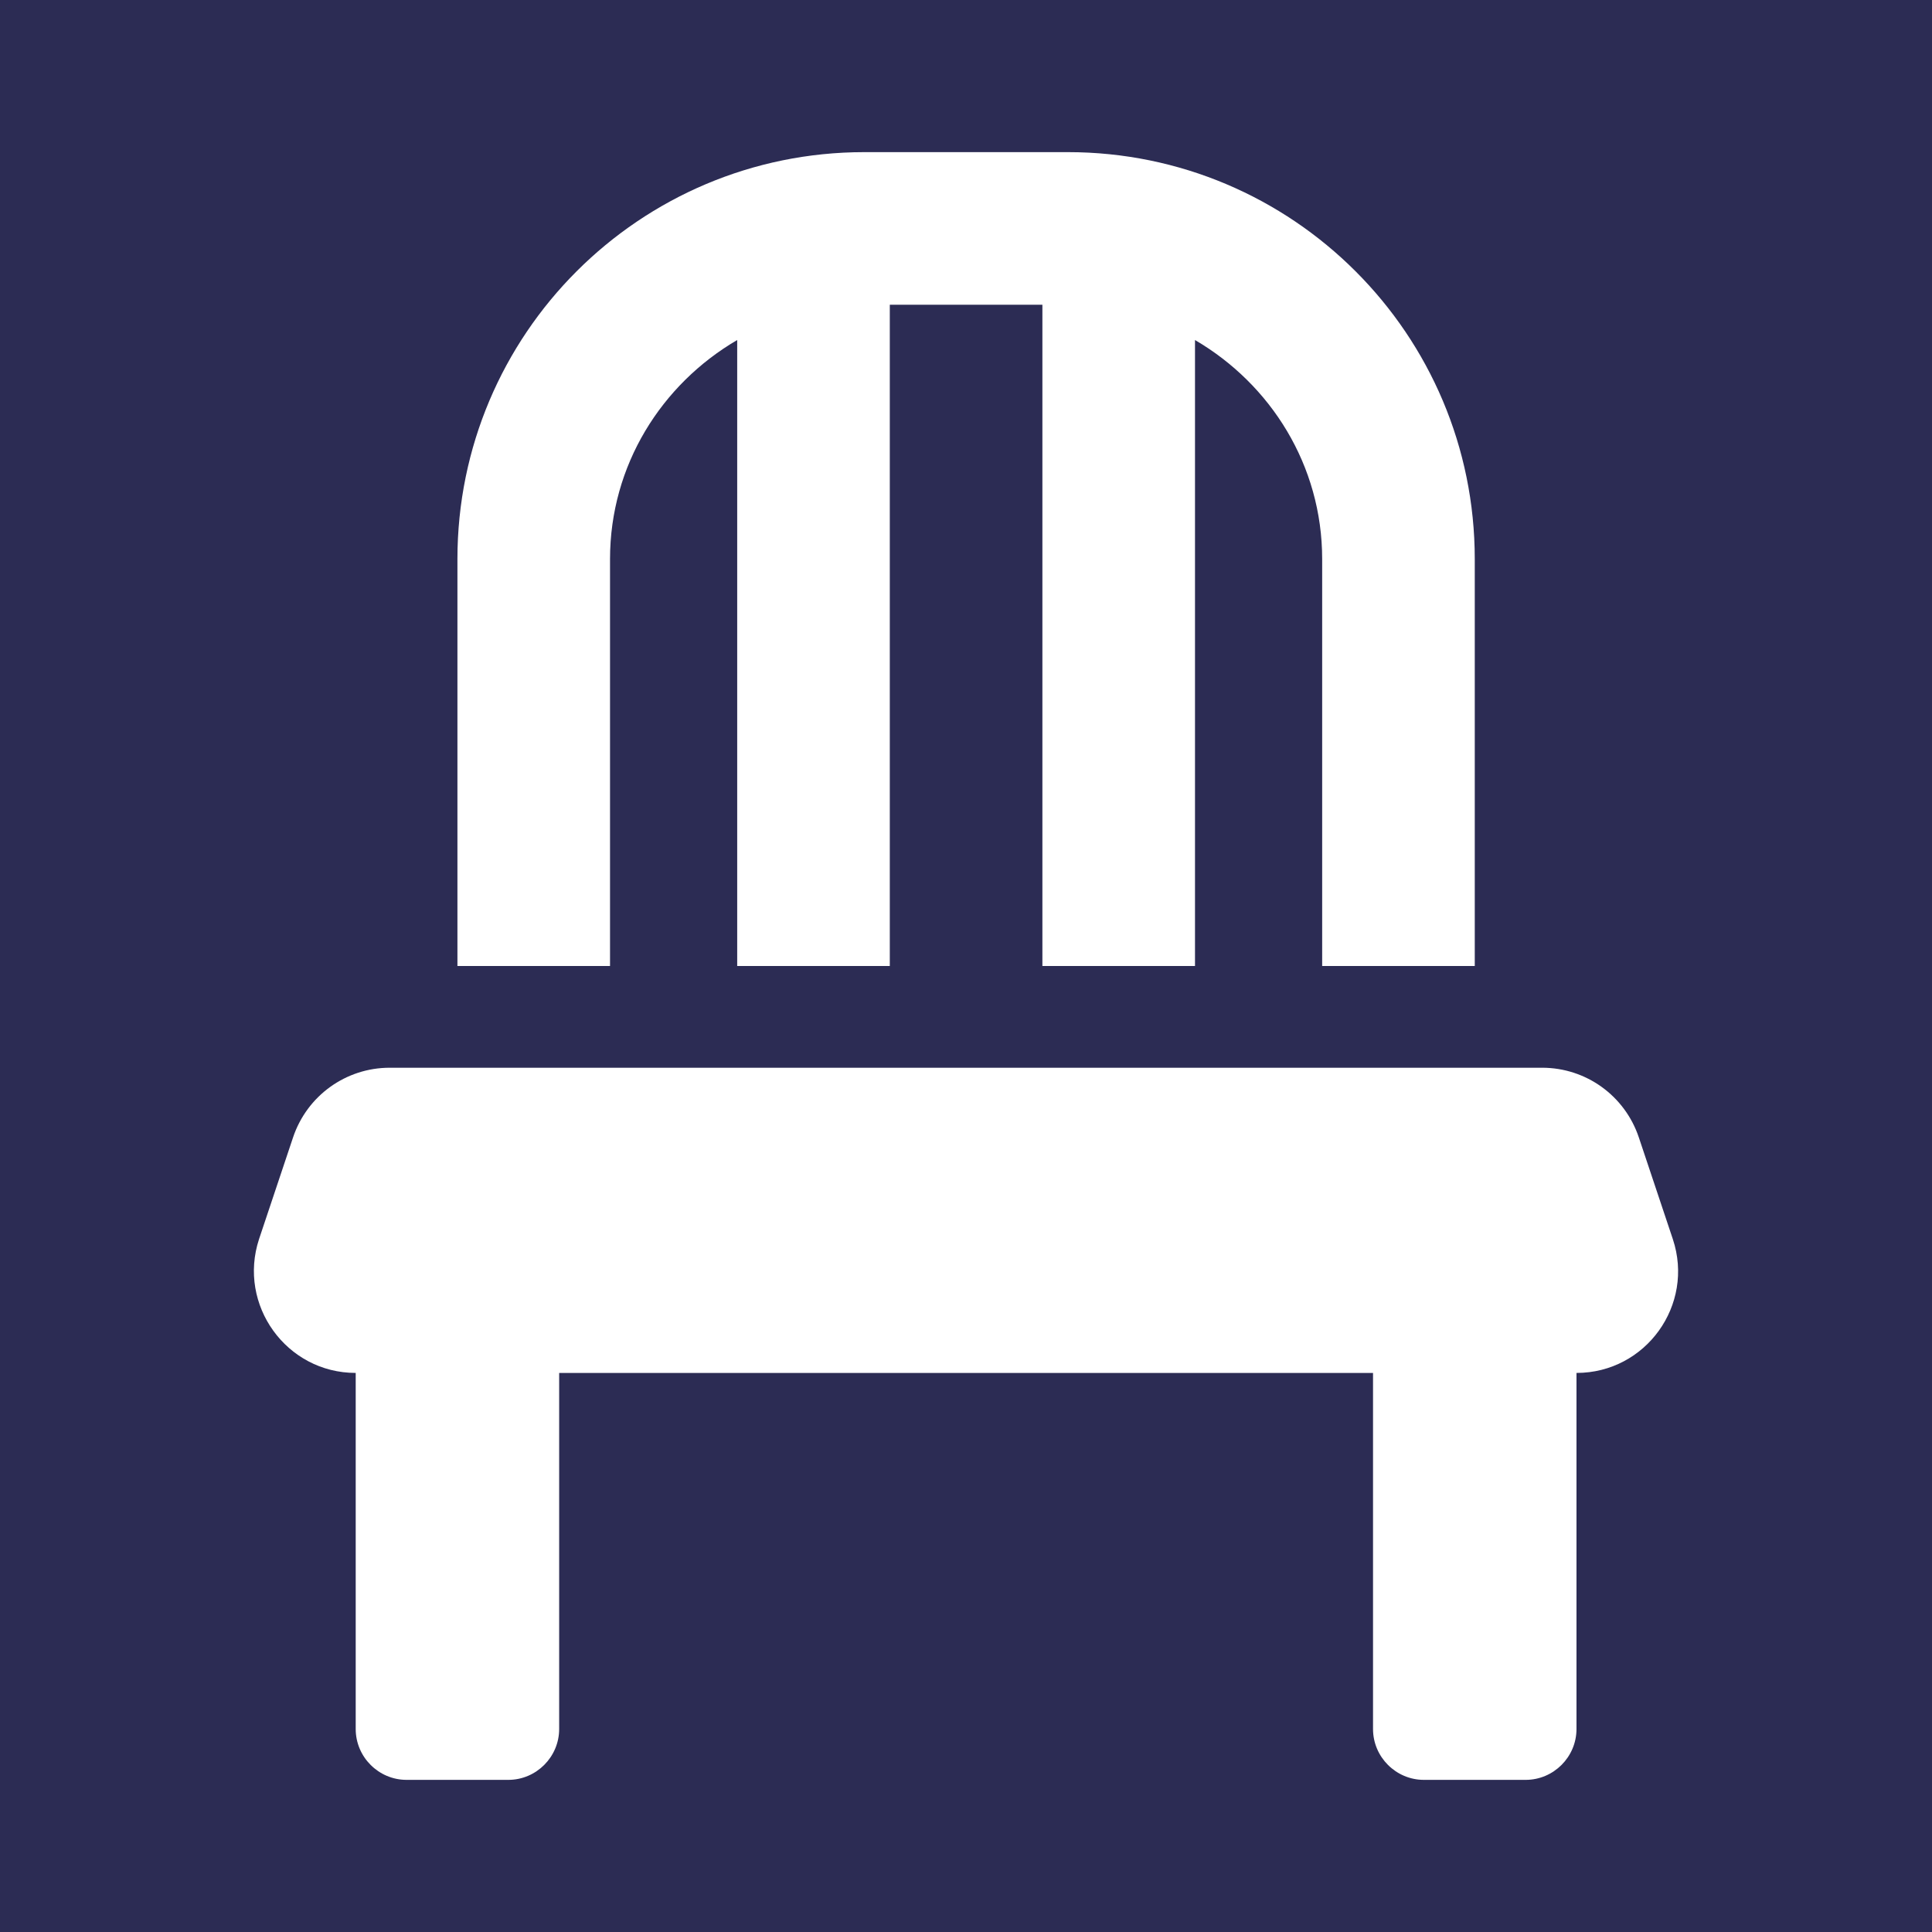
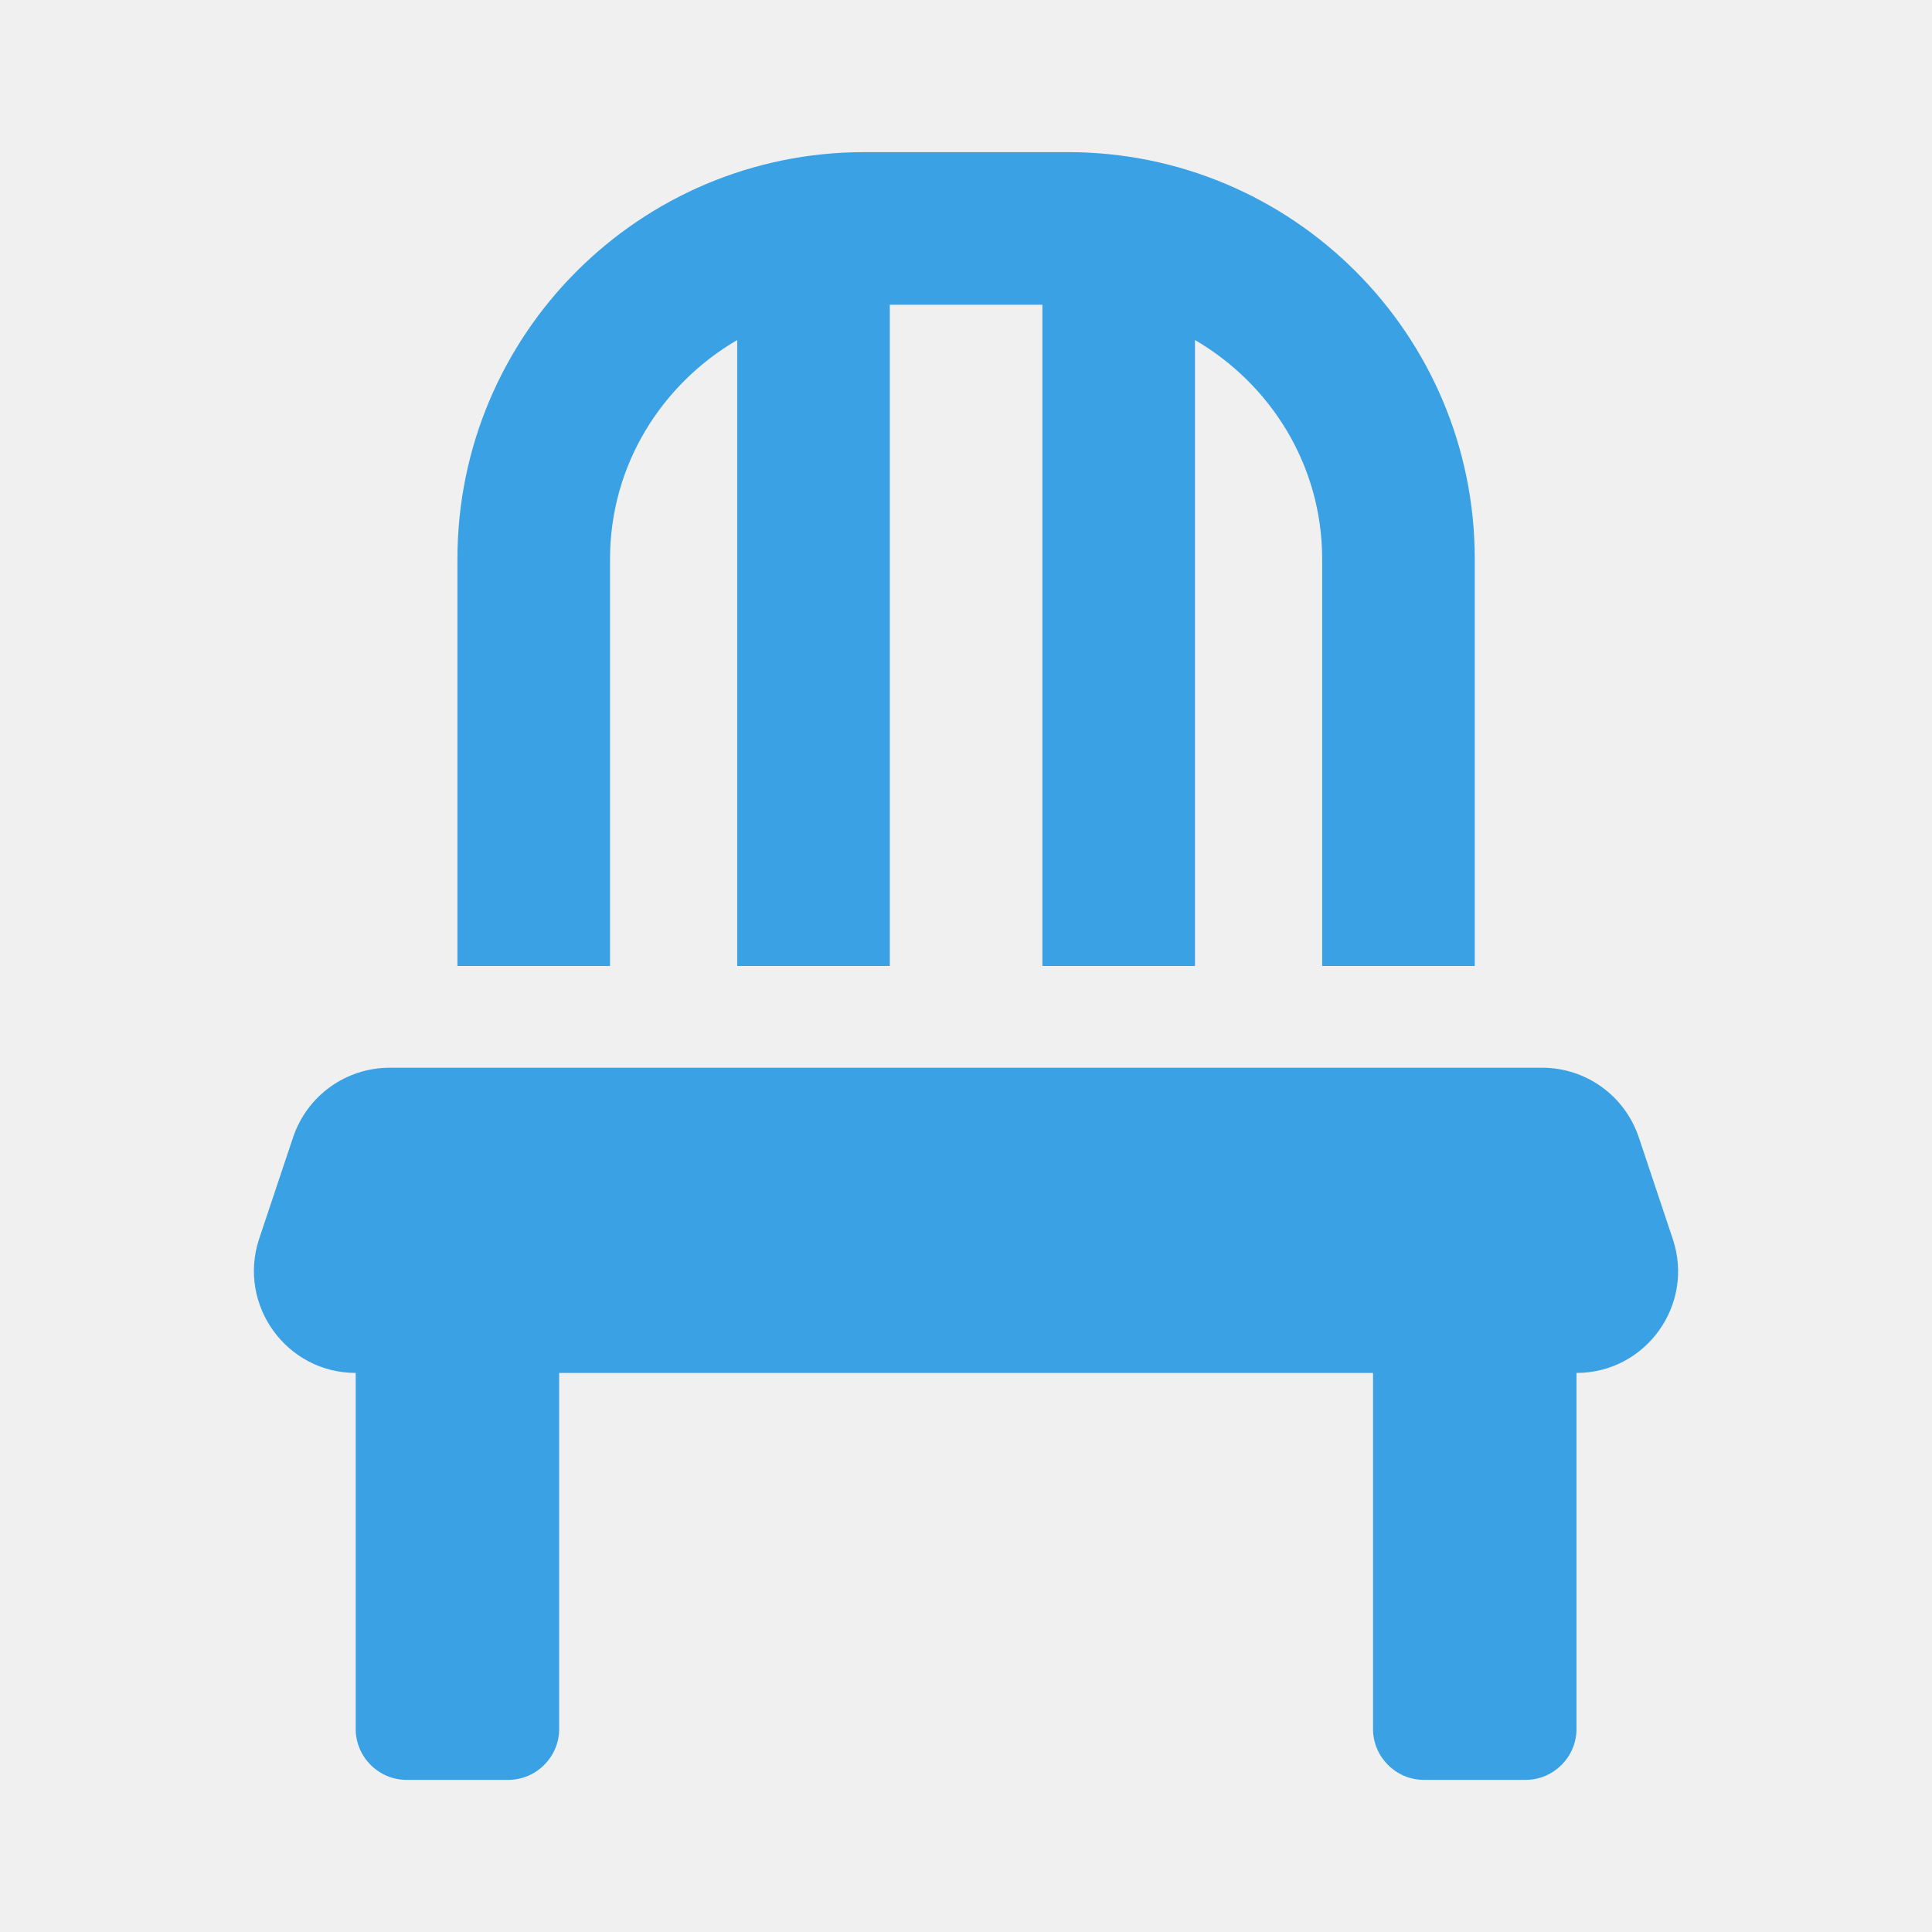
<svg xmlns="http://www.w3.org/2000/svg" version="1.1" id="Layer_1" x="0px" y="0px" width="1024px" height="1024px" viewBox="0 0 1024 1024" enable-background="new 0 0 1024 1024" xml:space="preserve">
-   <rect x="-7.884" y="-11.383" fill="#2C2C54" stroke="#000000" stroke-miterlimit="10" width="1048.448" height="1049.948" />
-   <path fill="#FFFFFF" d="M323.326,296.317c0-49.708,27.297-92.674,67.405-116.095V512h80.88V161.515h80.88V512h80.881V180.222  c40.106,23.421,67.404,66.388,67.404,116.095V512h80.88V296.317c0-119.133-96.55-215.683-215.688-215.683H458.134  c-119.139,0-215.688,96.55-215.688,215.683V512h80.88V296.317z M886.628,656.741L868.6,602.819  c-7.413-22.071-27.976-36.897-51.224-36.897H206.553c-23.249,0-43.805,14.826-51.217,36.897l-18.035,53.922  c-11.456,34.883,14.492,70.941,51.229,70.941v188.719c0,14.831,12.126,26.964,26.958,26.964h53.922  c14.825,0,26.958-12.133,26.958-26.964V727.683h431.365v188.719c0,14.831,12.133,26.964,26.958,26.964h53.922  c14.831,0,26.958-12.133,26.958-26.964V727.683C872.309,727.683,898.256,691.624,886.628,656.741z" />
+   <path fill="#3BA1E5" d="M323.326,296.317c0-49.708,27.297-92.674,67.405-116.095V512h80.88V161.515h80.88V512h80.881V180.222  c40.106,23.421,67.404,66.388,67.404,116.095V512h80.88V296.317c0-119.133-96.55-215.683-215.688-215.683H458.134  c-119.139,0-215.688,96.55-215.688,215.683V512h80.88V296.317z M886.628,656.741L868.6,602.819  c-7.413-22.071-27.976-36.897-51.224-36.897H206.553c-23.249,0-43.805,14.826-51.217,36.897l-18.035,53.922  c-11.456,34.883,14.492,70.941,51.229,70.941v188.719c0,14.831,12.126,26.964,26.958,26.964h53.922  c14.825,0,26.958-12.133,26.958-26.964V727.683h431.365v188.719c0,14.831,12.133,26.964,26.958,26.964h53.922  c14.831,0,26.958-12.133,26.958-26.964V727.683C872.309,727.683,898.256,691.624,886.628,656.741z" />
</svg>
